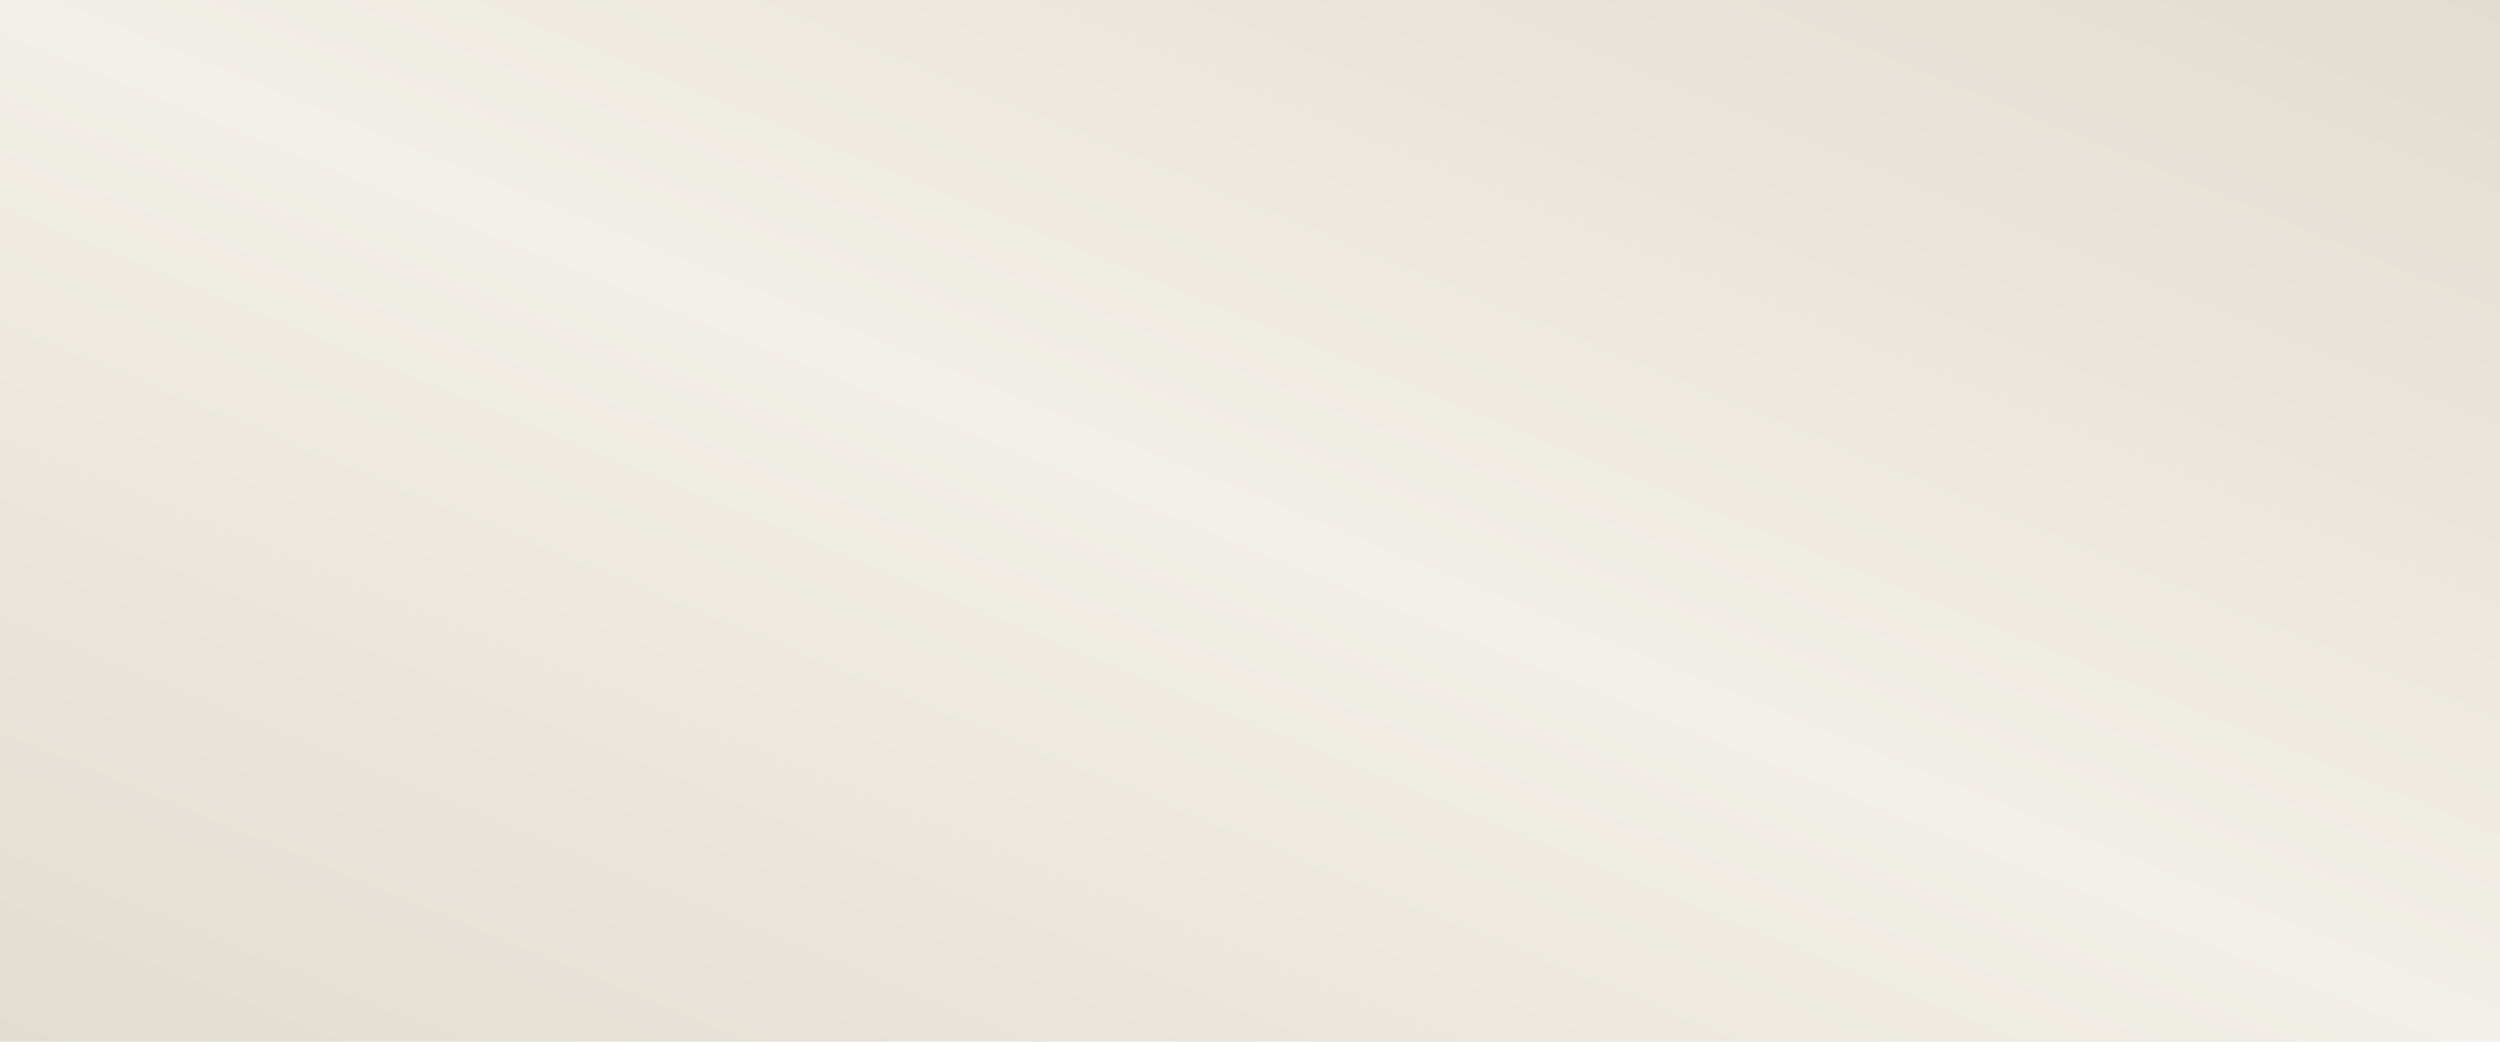
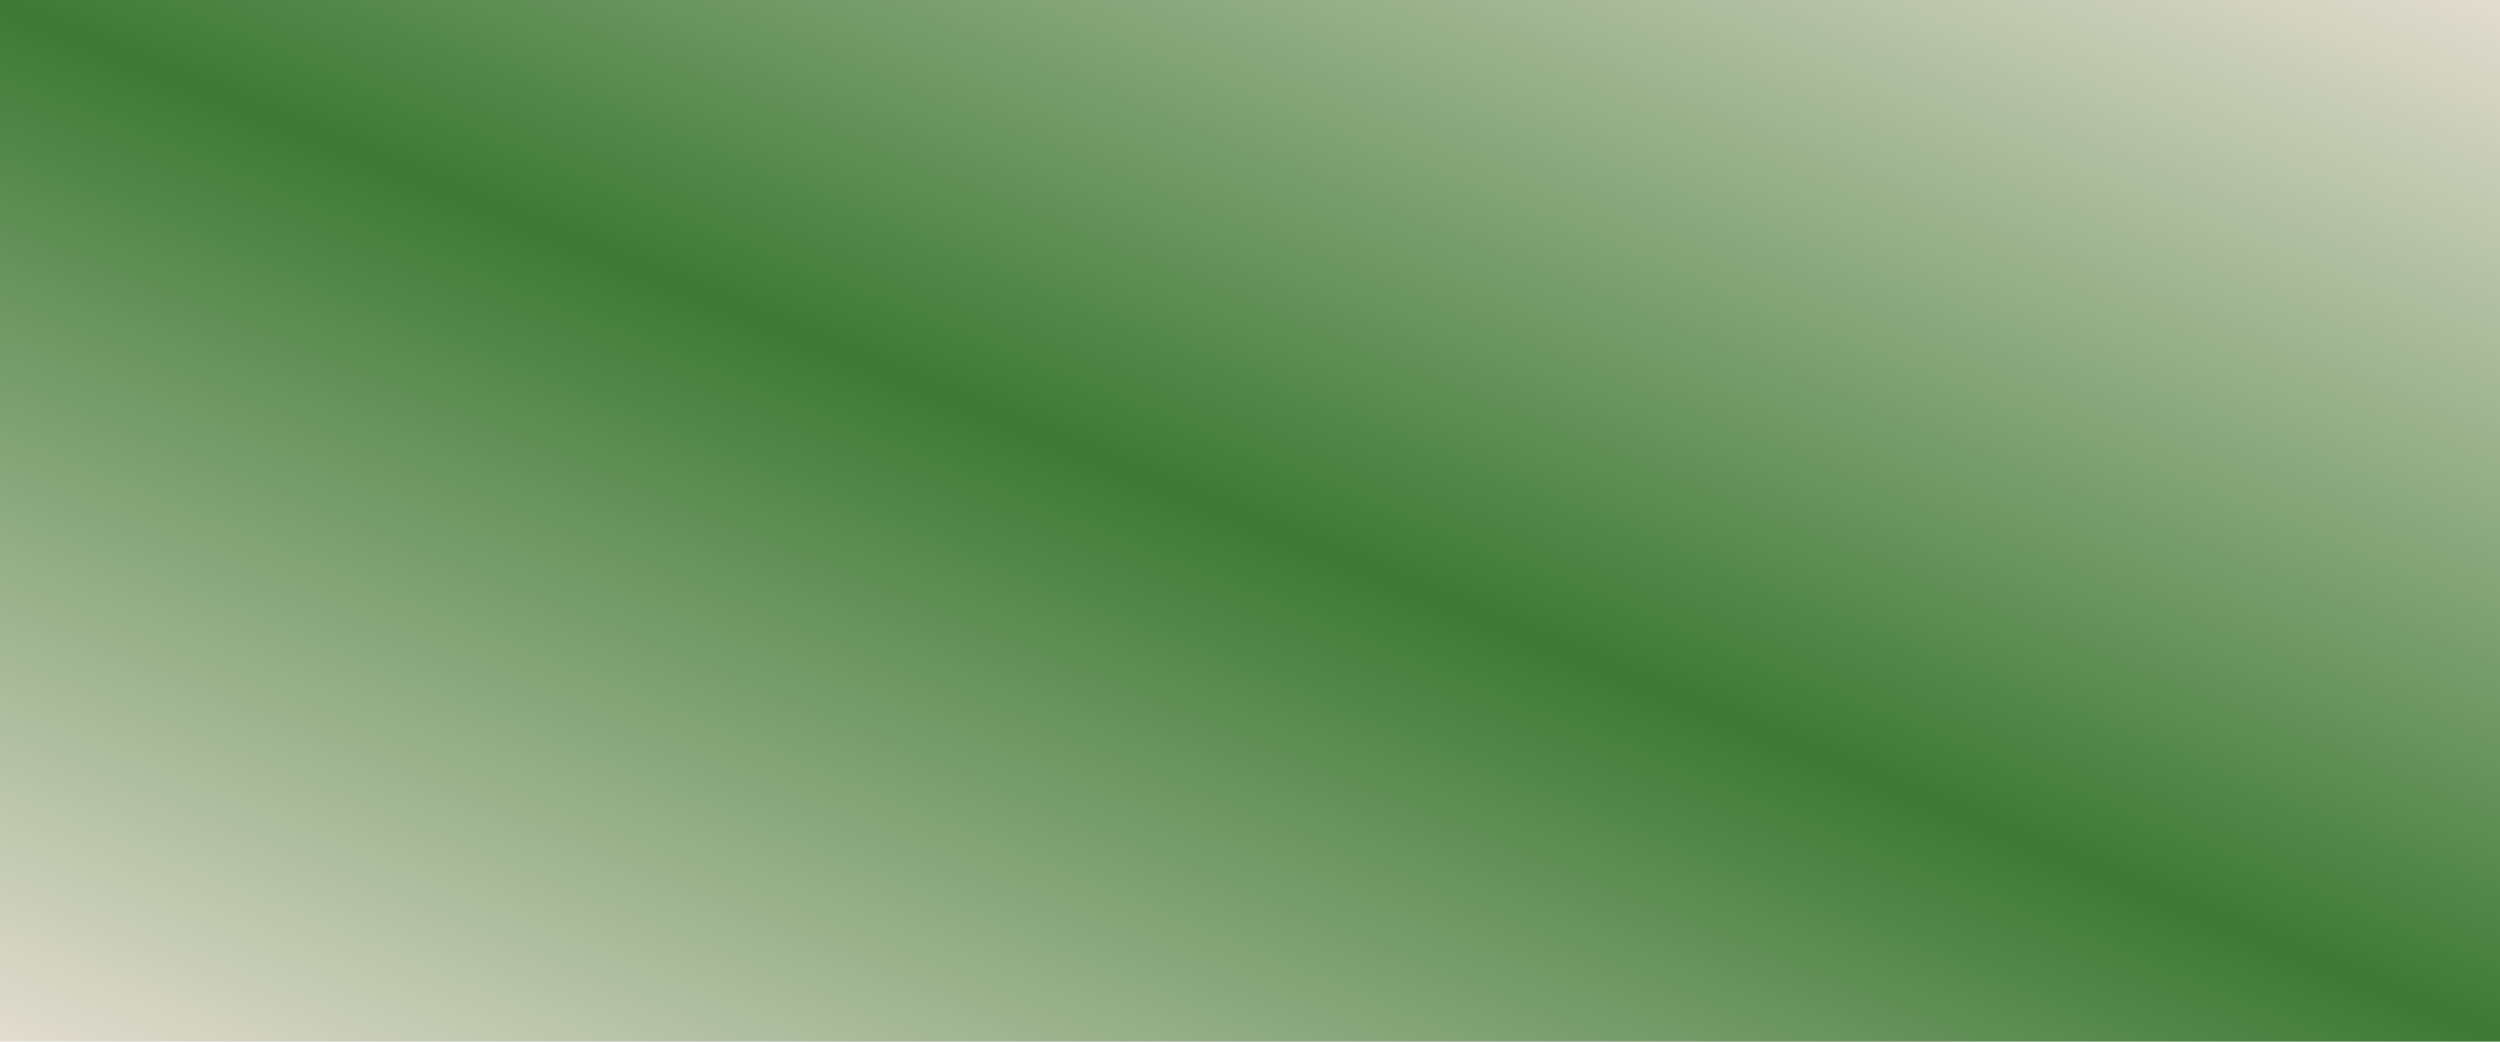
<svg xmlns="http://www.w3.org/2000/svg" width="1200" height="500" viewBox="0 0 1200 500">
  <defs>
    <linearGradient id="g" x1="0%" y1="100%" x2="100%" y2="0%">
      <stop offset="0%" style="stop-color:#e3ddd0" />
-       <stop offset="50%" style="stop-color:#f2efe8" />
+       <stop offset="50%" style="stop-color:#3d7a35" />
      <stop offset="100%" style="stop-color:#e3ddd0" />
    </linearGradient>
  </defs>
  <rect fill="url(#g)" width="1200" height="500" />
</svg>
